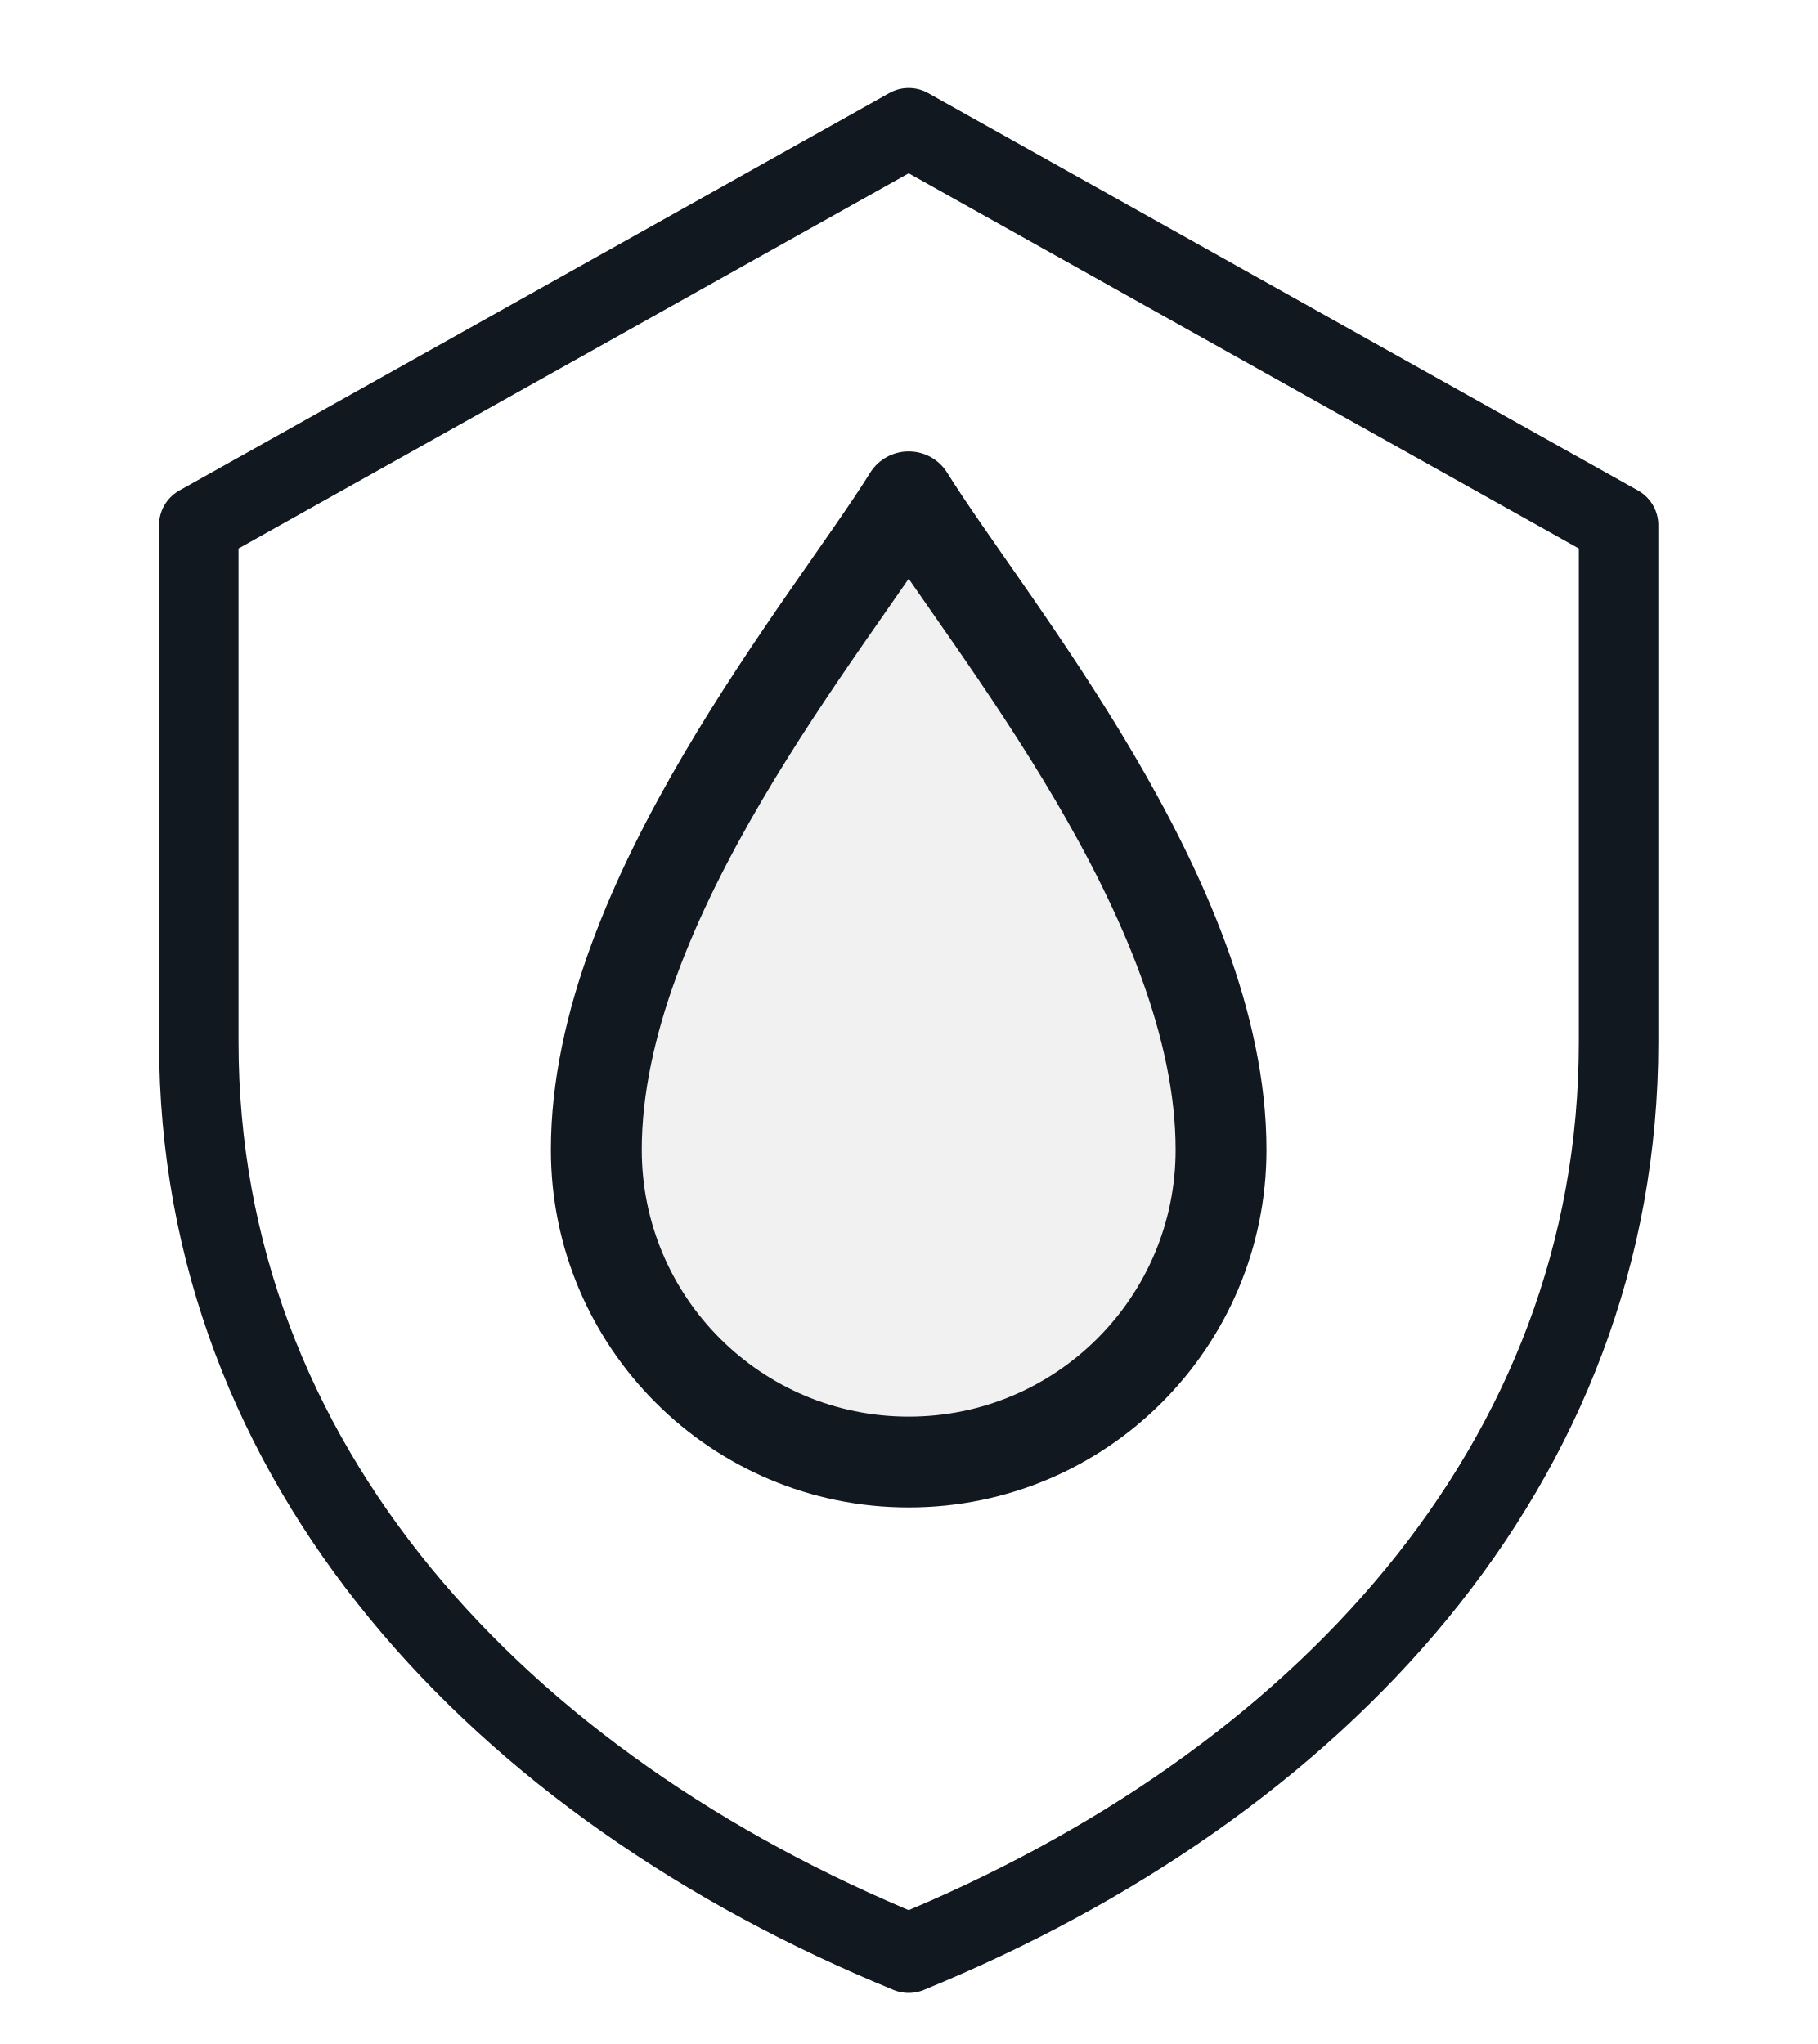
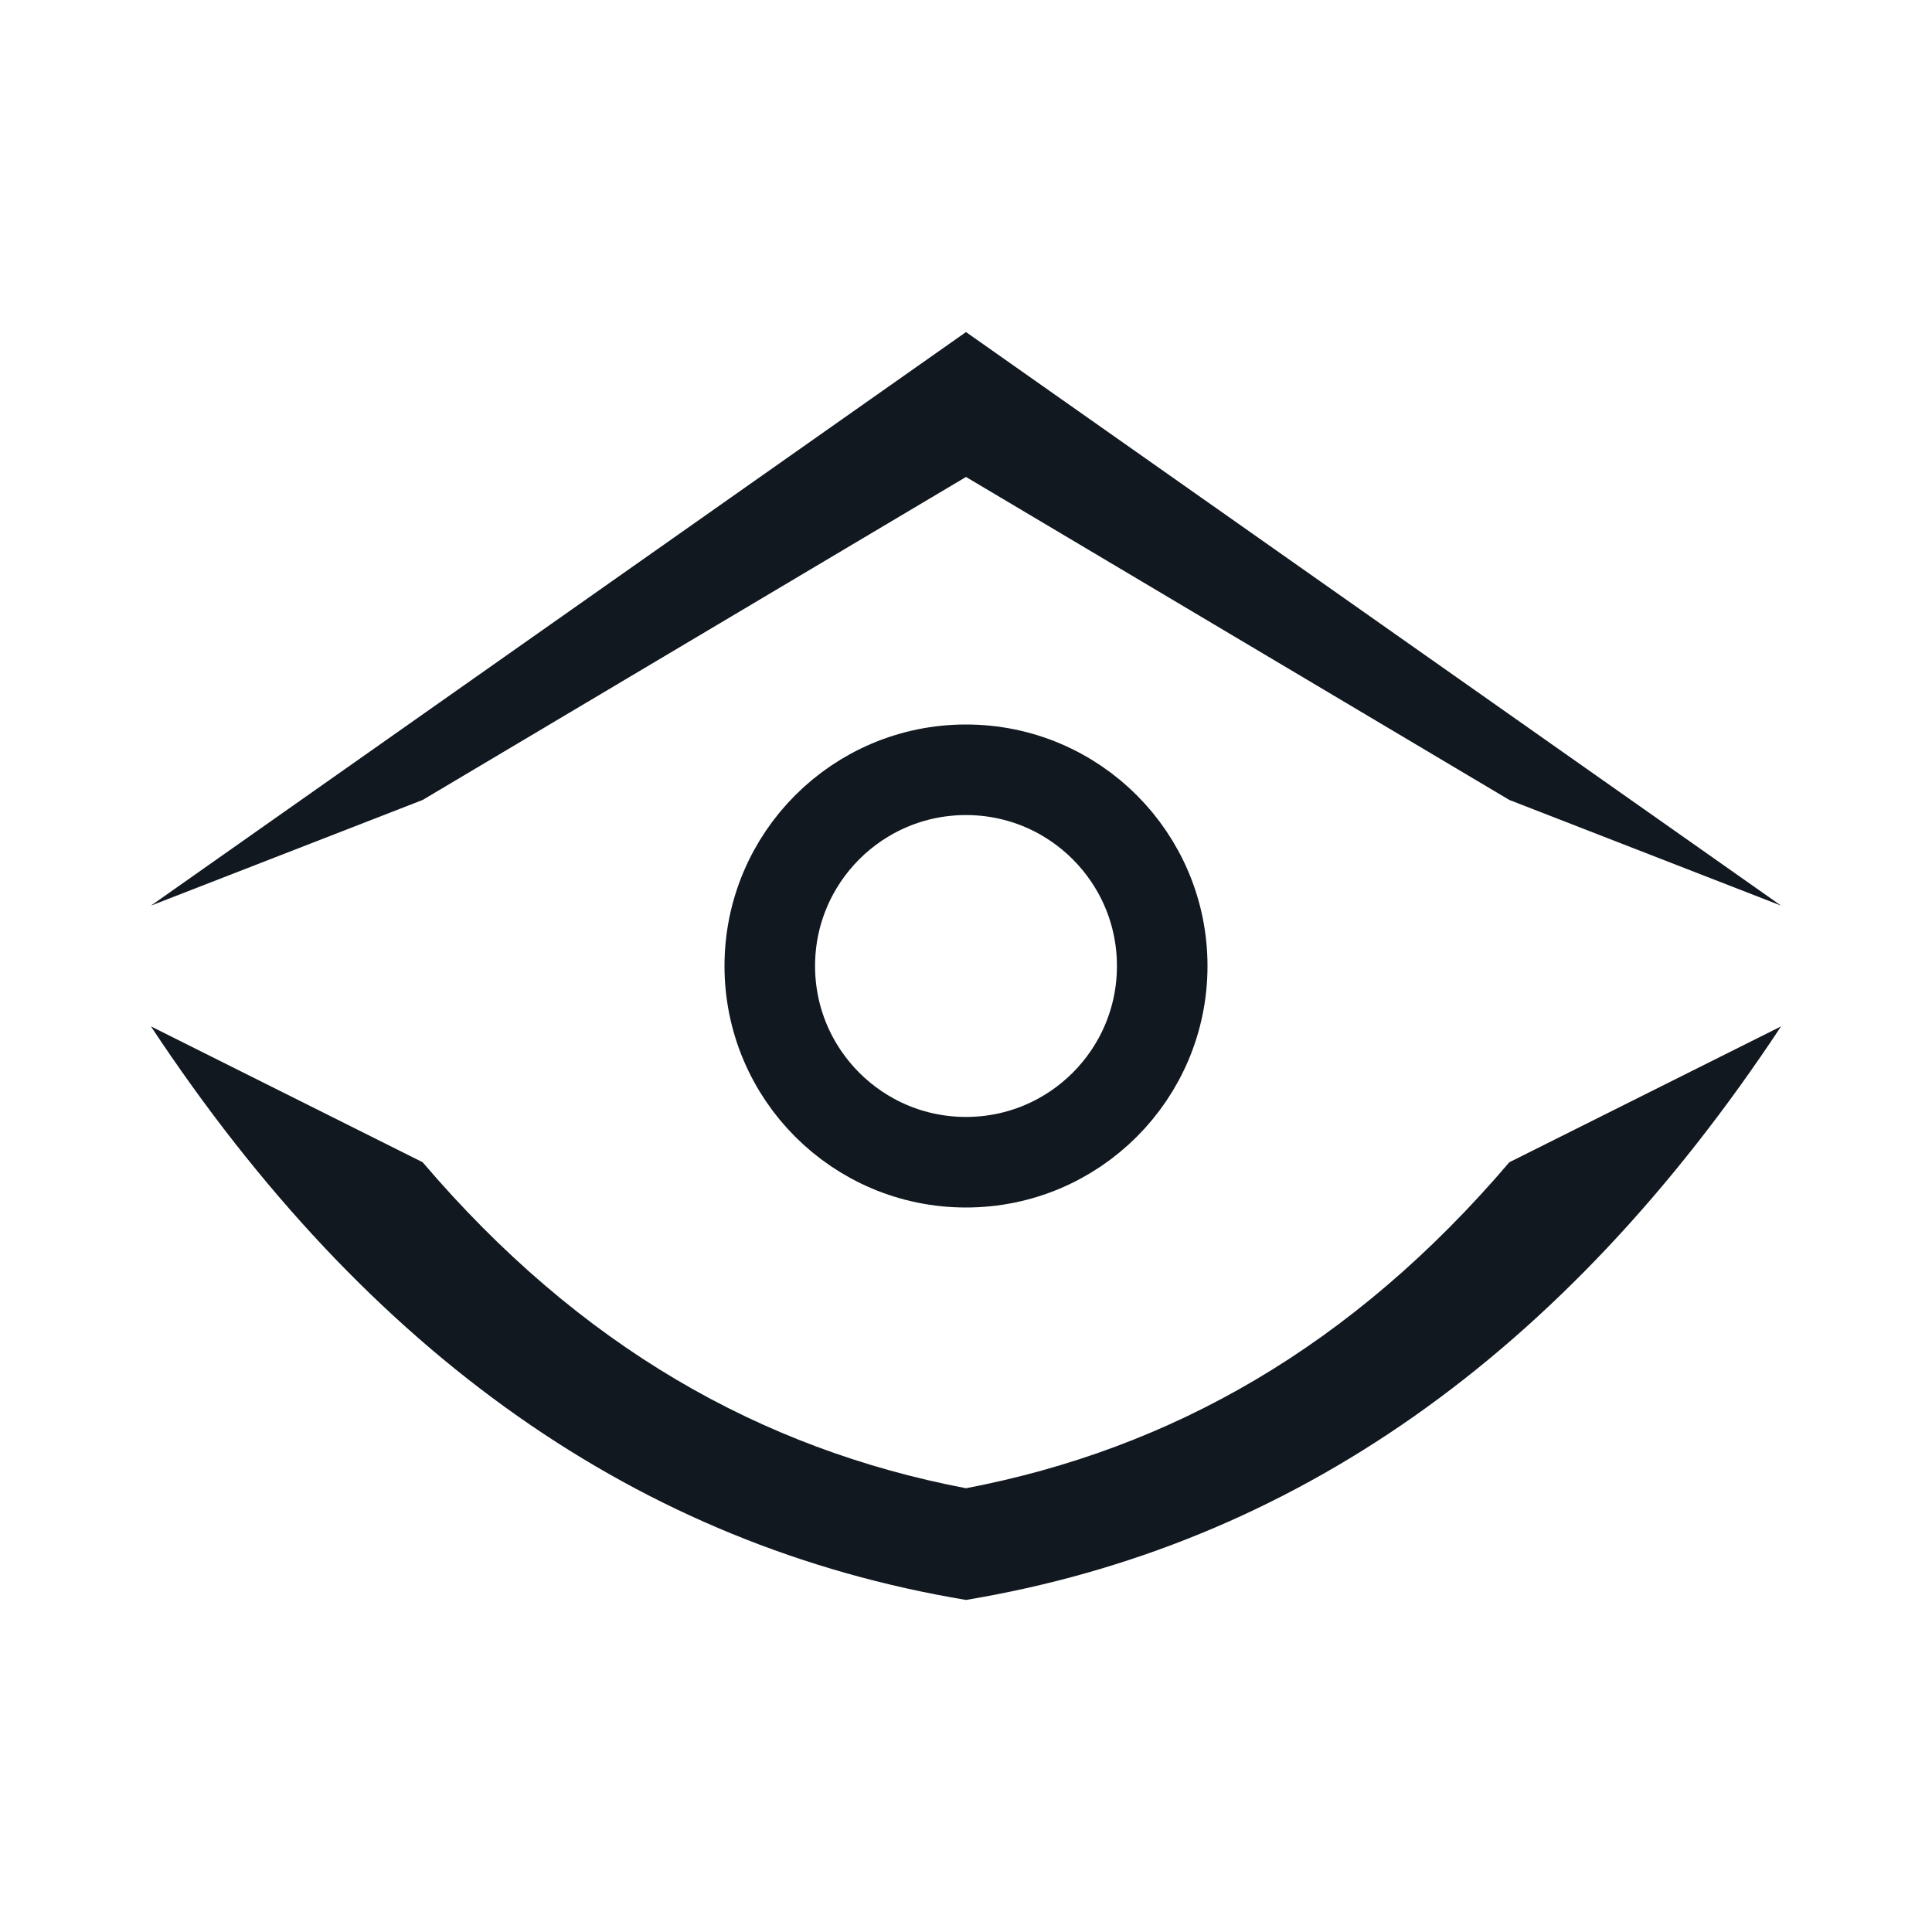
- <svg xmlns="http://www.w3.org/2000/svg" viewBox="0 0 64 72" fill="none">
-   <path d="M32 4.5 57 18.5v18.2c0 14.9-10.6 26.2-25 32.1C17.6 62.9 7 51.6 7 36.7V18.5l25-14Z" stroke="#111820" stroke-width="2.8" stroke-linejoin="round" />
-   <path d="M32 17.5c-2.8 4.5-11 14.2-11 23a11 11 0 0 0 22 0c0-8.8-8.2-18.5-11-23Z" fill="#111820" fill-opacity=".06" stroke="#111820" stroke-width="3.2" stroke-linejoin="round" />
+ <svg xmlns="http://www.w3.org/2000/svg" viewBox="0 0 64 64" fill="none">
+   <path d="M5 30 32 11l27 19-9-3.5L32 15.8 14 26.5 5 30Z" fill="#111820" />
+   <path d="M5 34c7.2 10.9 16.2 17.2 27 19 10.8-1.8 19.8-8.1 27-19l-9 4.5C44.8 44.6 38.8 48 32 49.3 25.2 48 19.2 44.6 14 38.5L5 34Z" fill="#111820" />
+   <circle cx="32" cy="32" r="6.5" stroke="#111820" stroke-width="3" />
</svg>
